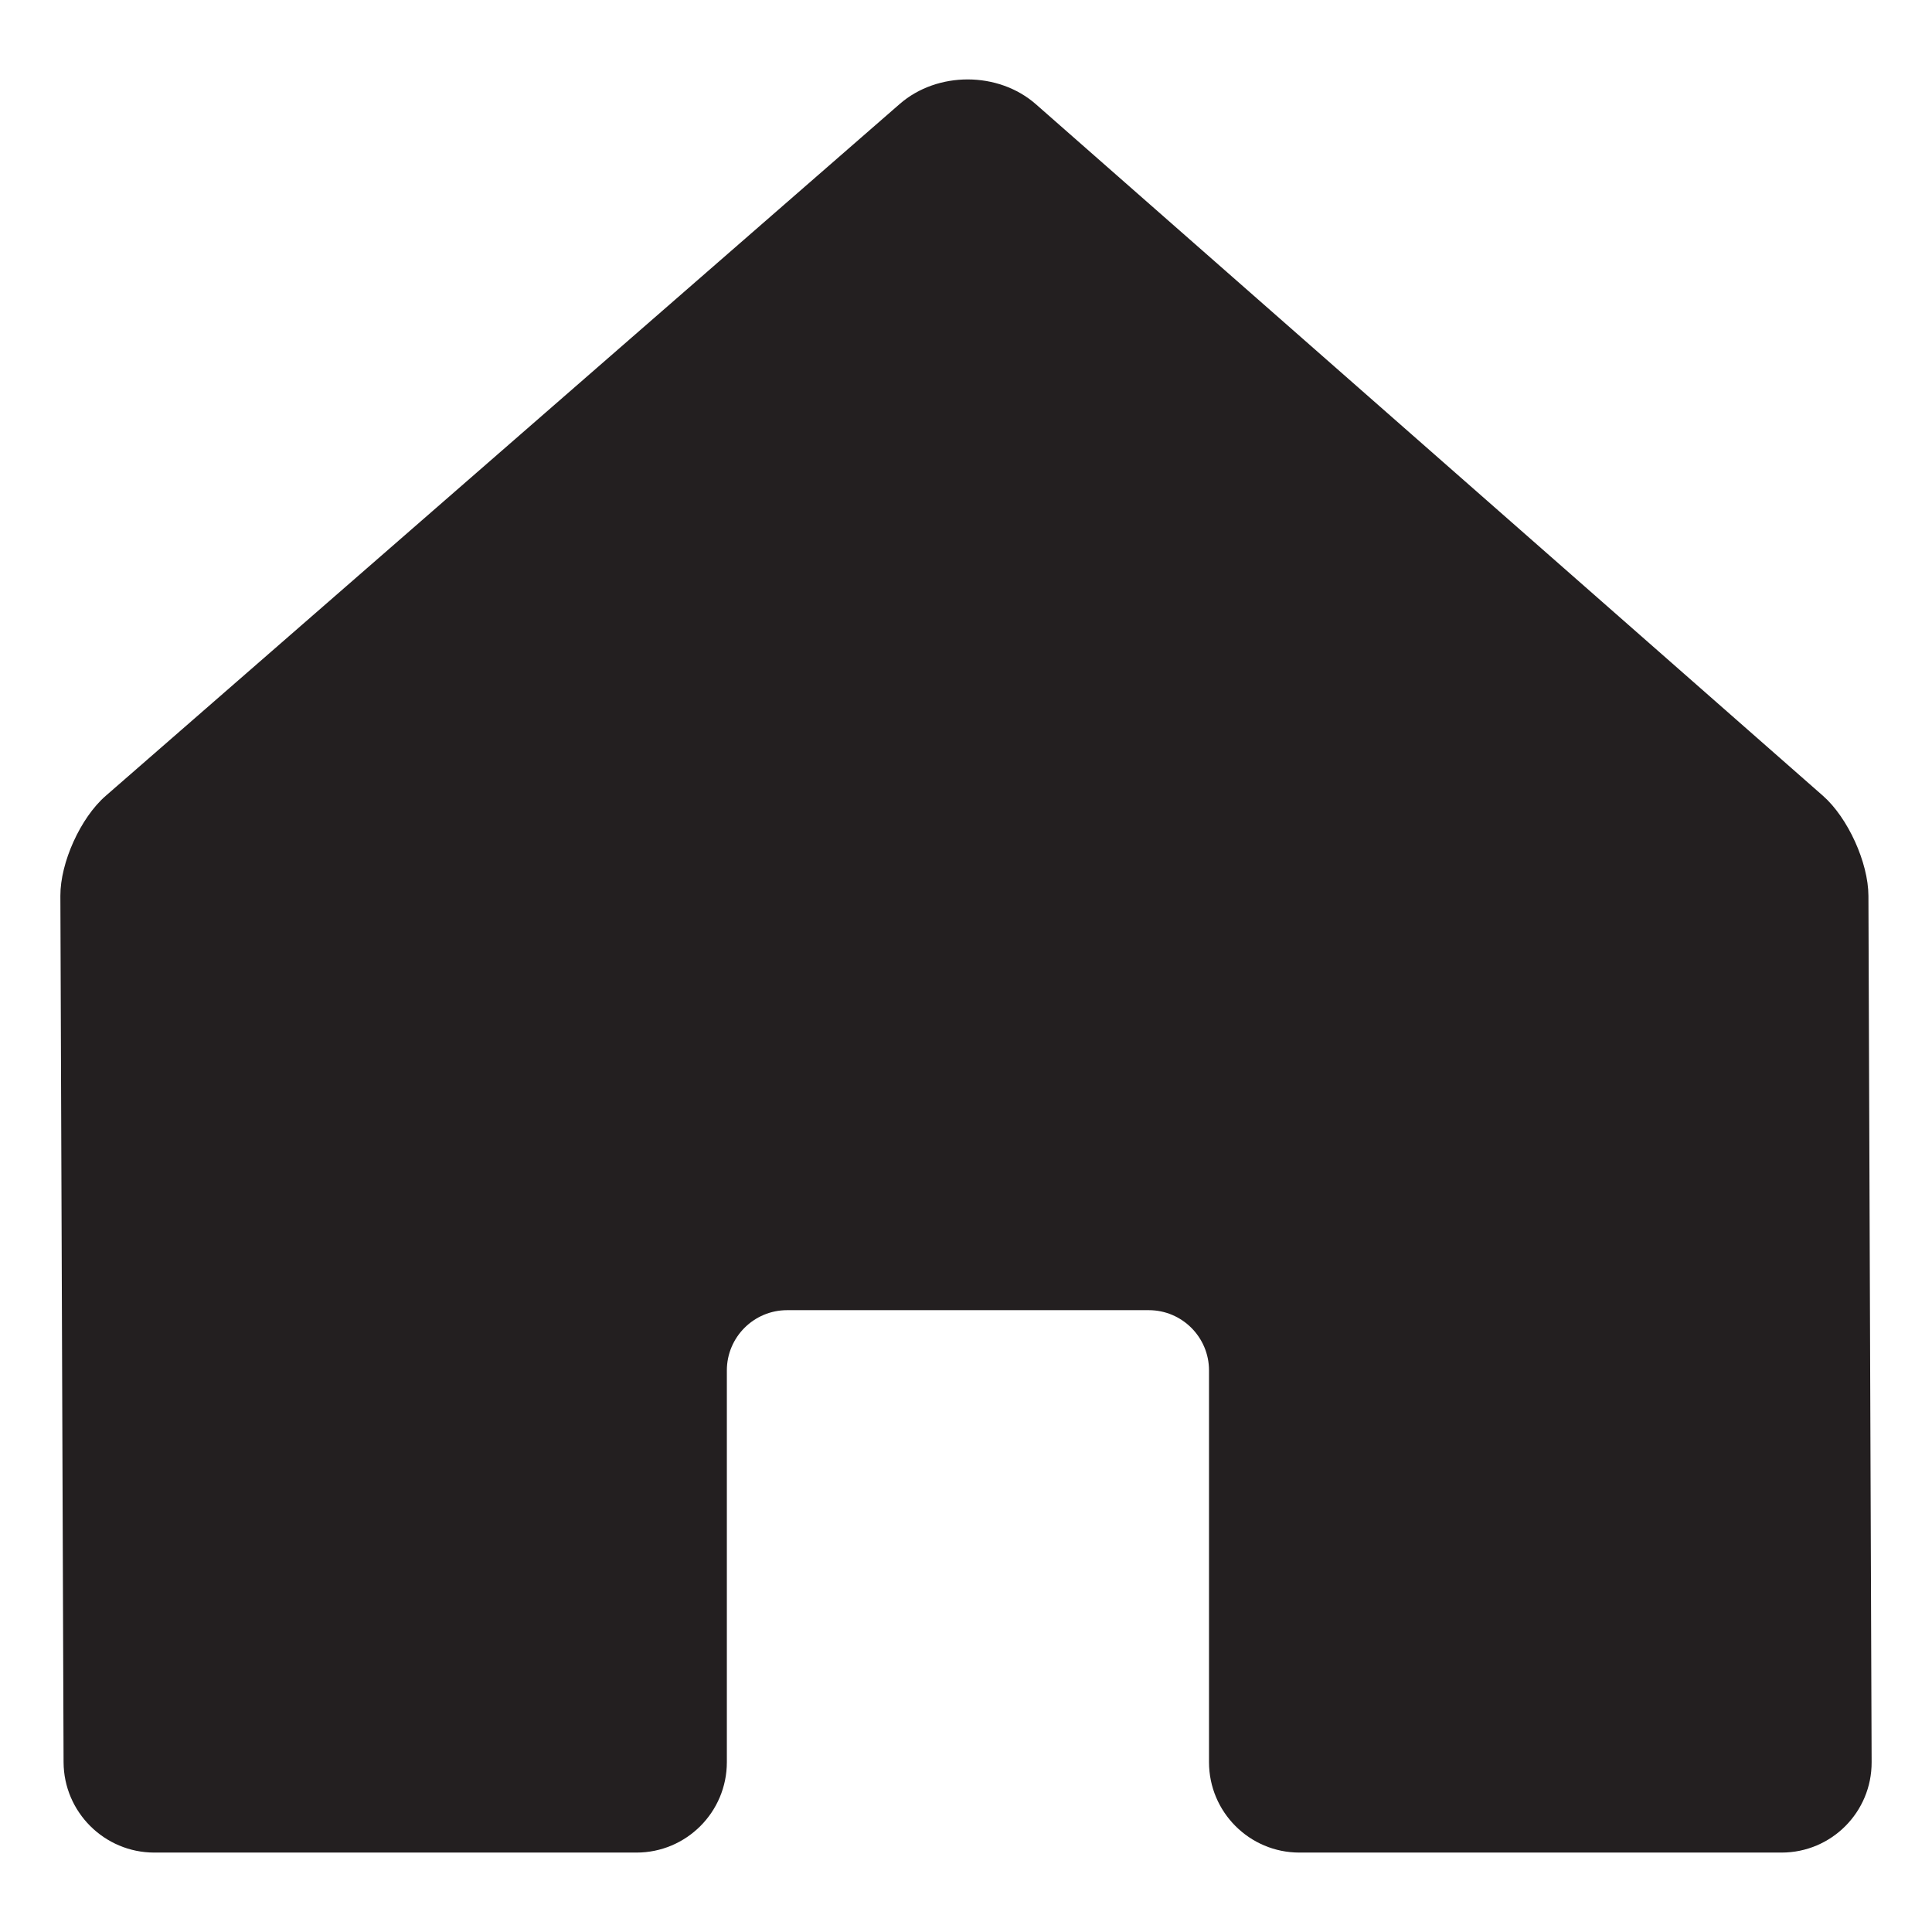
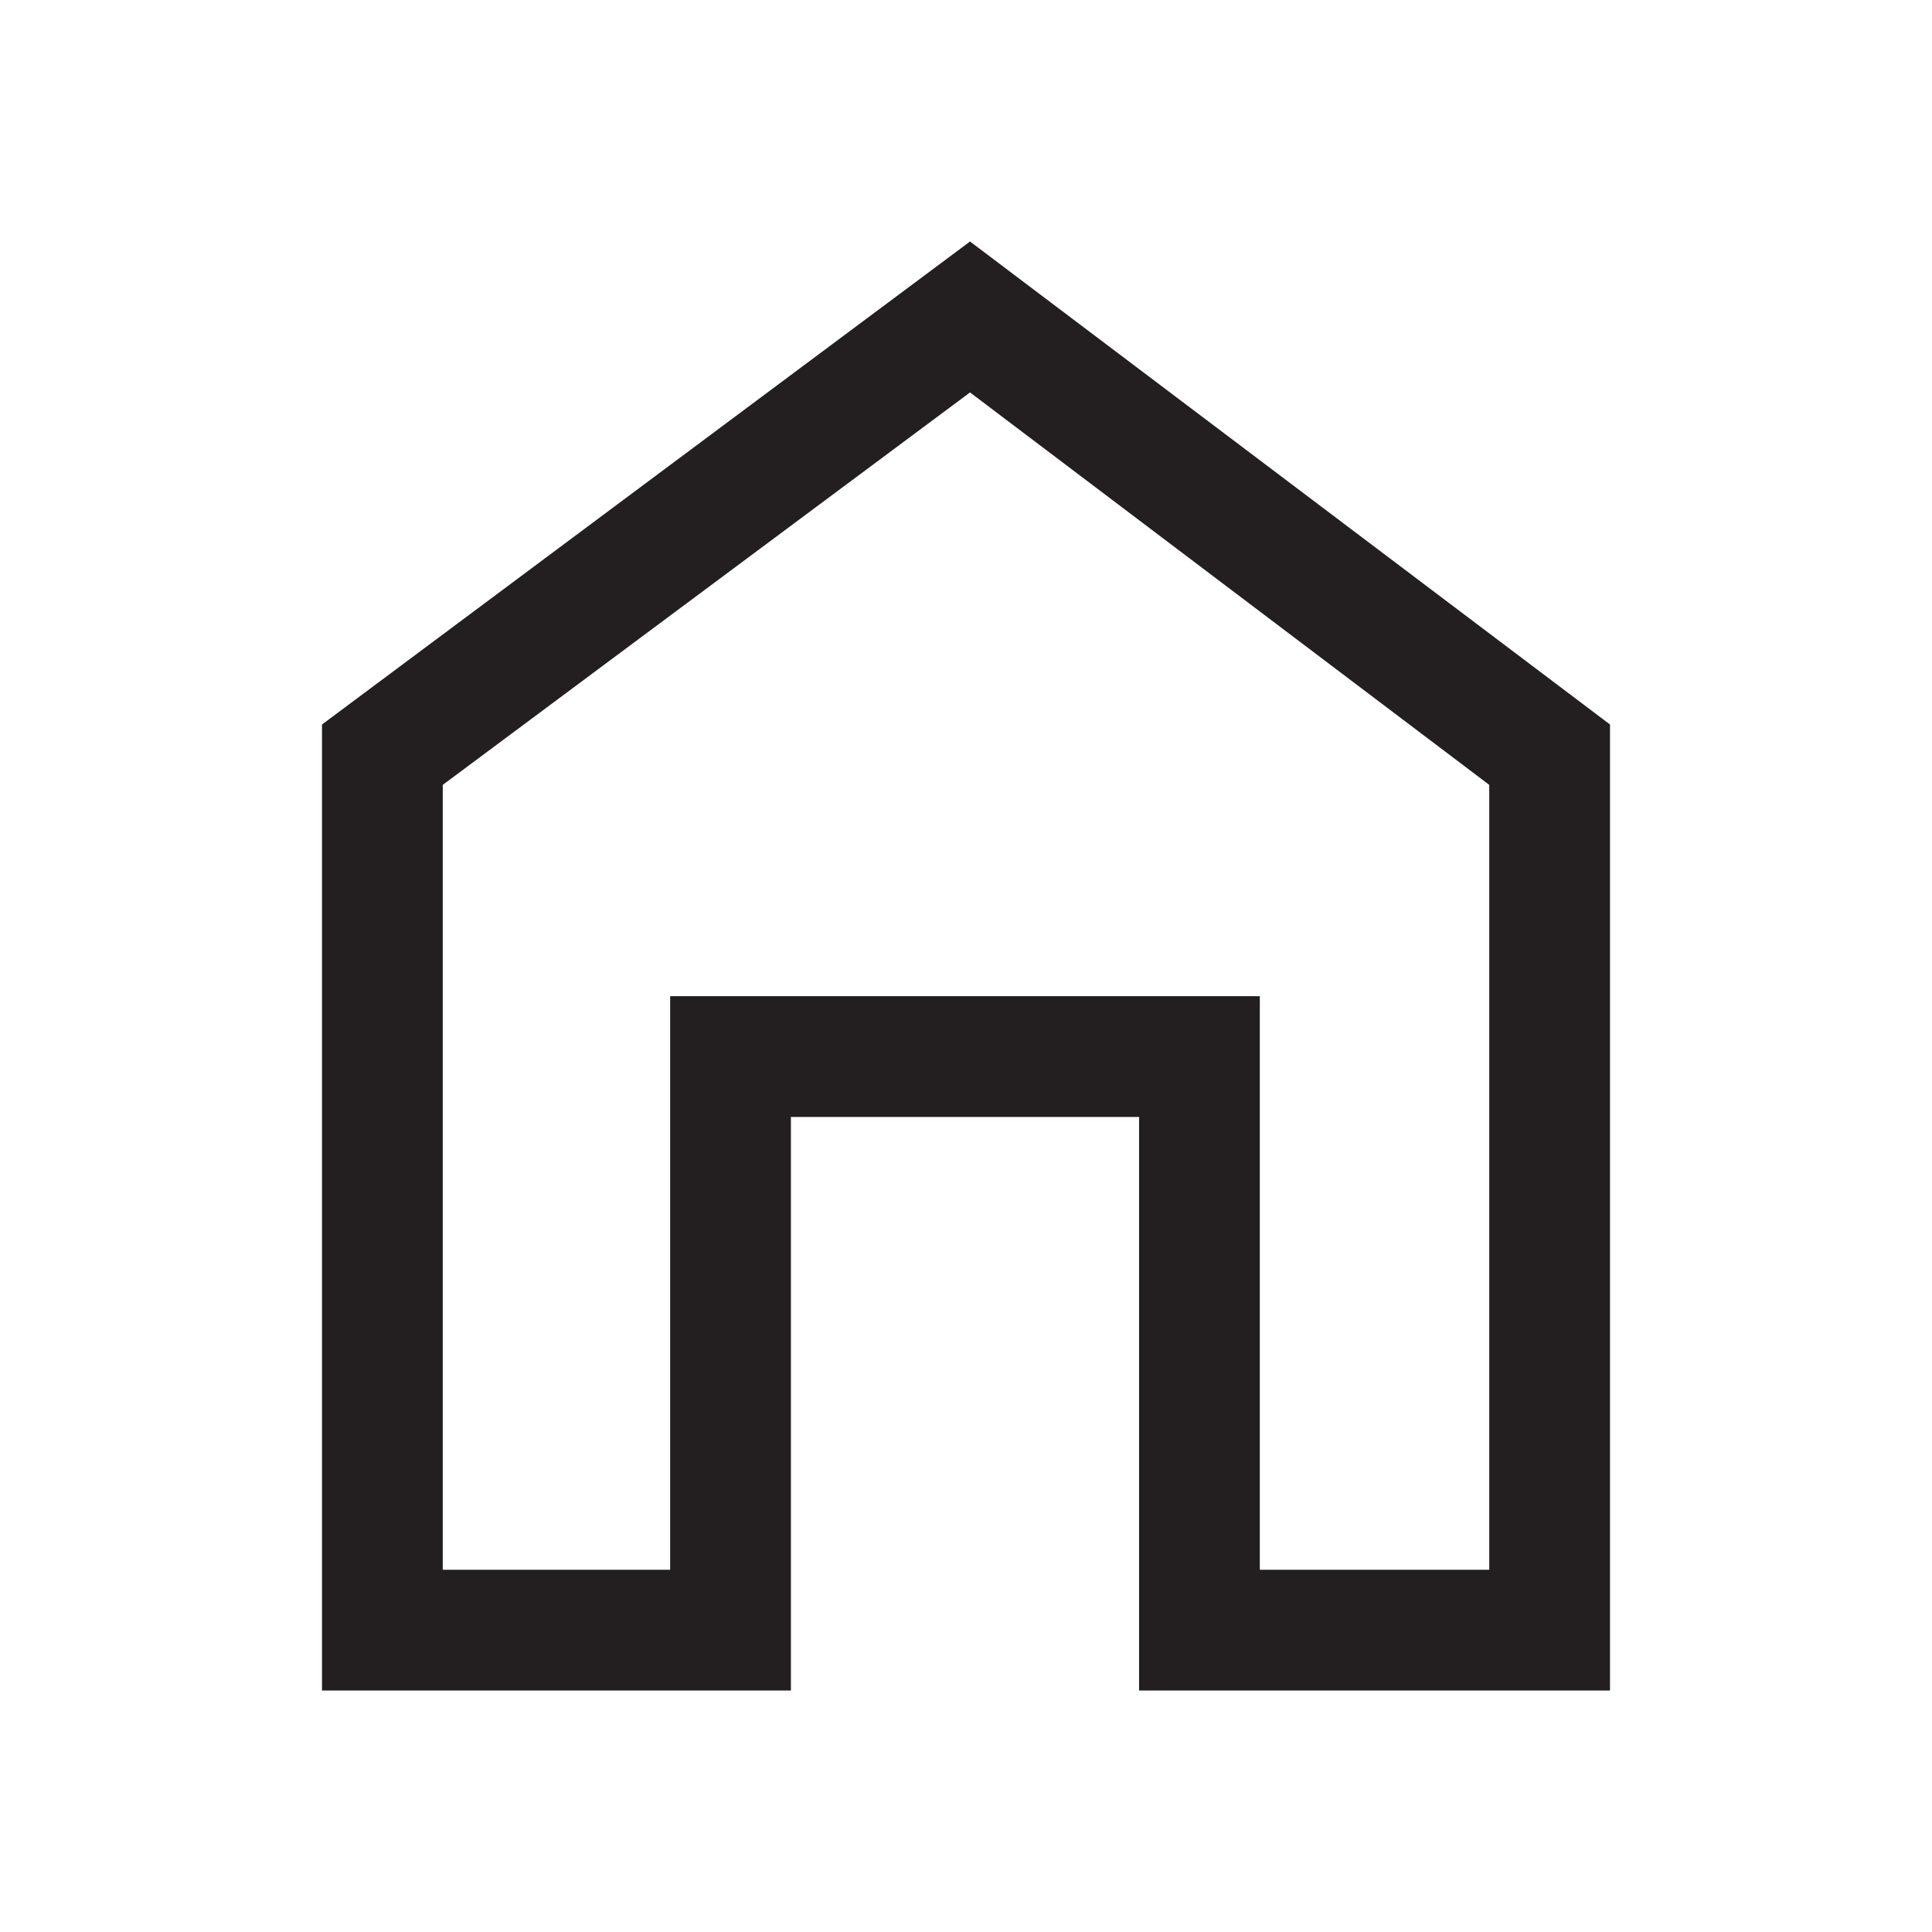
- <svg xmlns="http://www.w3.org/2000/svg" width="64pt" height="64pt" viewBox="0 0 64 64" style="isolation:isolate">
-   <defs>
-     <clipPath id="a">
-       <rect width="64" height="64" />
-     </clipPath>
-   </defs>
-   <g clip-path="url(#a)">
-     <path fill="#231F20" d=" M 43.045 61.369 L 59.016 61.369 C 60.669 61.369 62.006 60.027 62 58.374 L 61.894 29.675 C 61.89 28.573 61.214 27.088 60.387 26.361 L 34.314 3.452 C 33.072 2.361 31.053 2.357 29.806 3.443 L 3.498 26.367 C 2.667 27.091 1.996 28.573 2 29.675 L 2.106 58.374 C 2.112 60.027 3.459 61.369 5.112 61.369 L 21.084 61.369 C 22.737 61.369 24.078 60.027 24.078 58.374 L 24.078 45.397 C 24.078 44.295 24.973 43.401 26.075 43.401 L 38.054 43.401 C 39.155 43.401 40.05 44.295 40.05 45.397 L 40.05 58.374 C 40.05 60.027 41.392 61.369 43.045 61.369 Z " />
-   </g>
+ <svg xmlns="http://www.w3.org/2000/svg" height="48" width="48">
+   <path fill="#231F20" d="M8 42V18L24.1 6 40 18v24H28.3V27.75h-8.65V42Zm3-3h5.65V24.75H31.3V39H37V19.5L24.1 9.75 11 19.5Zm13-14.65Z" />
</svg>
